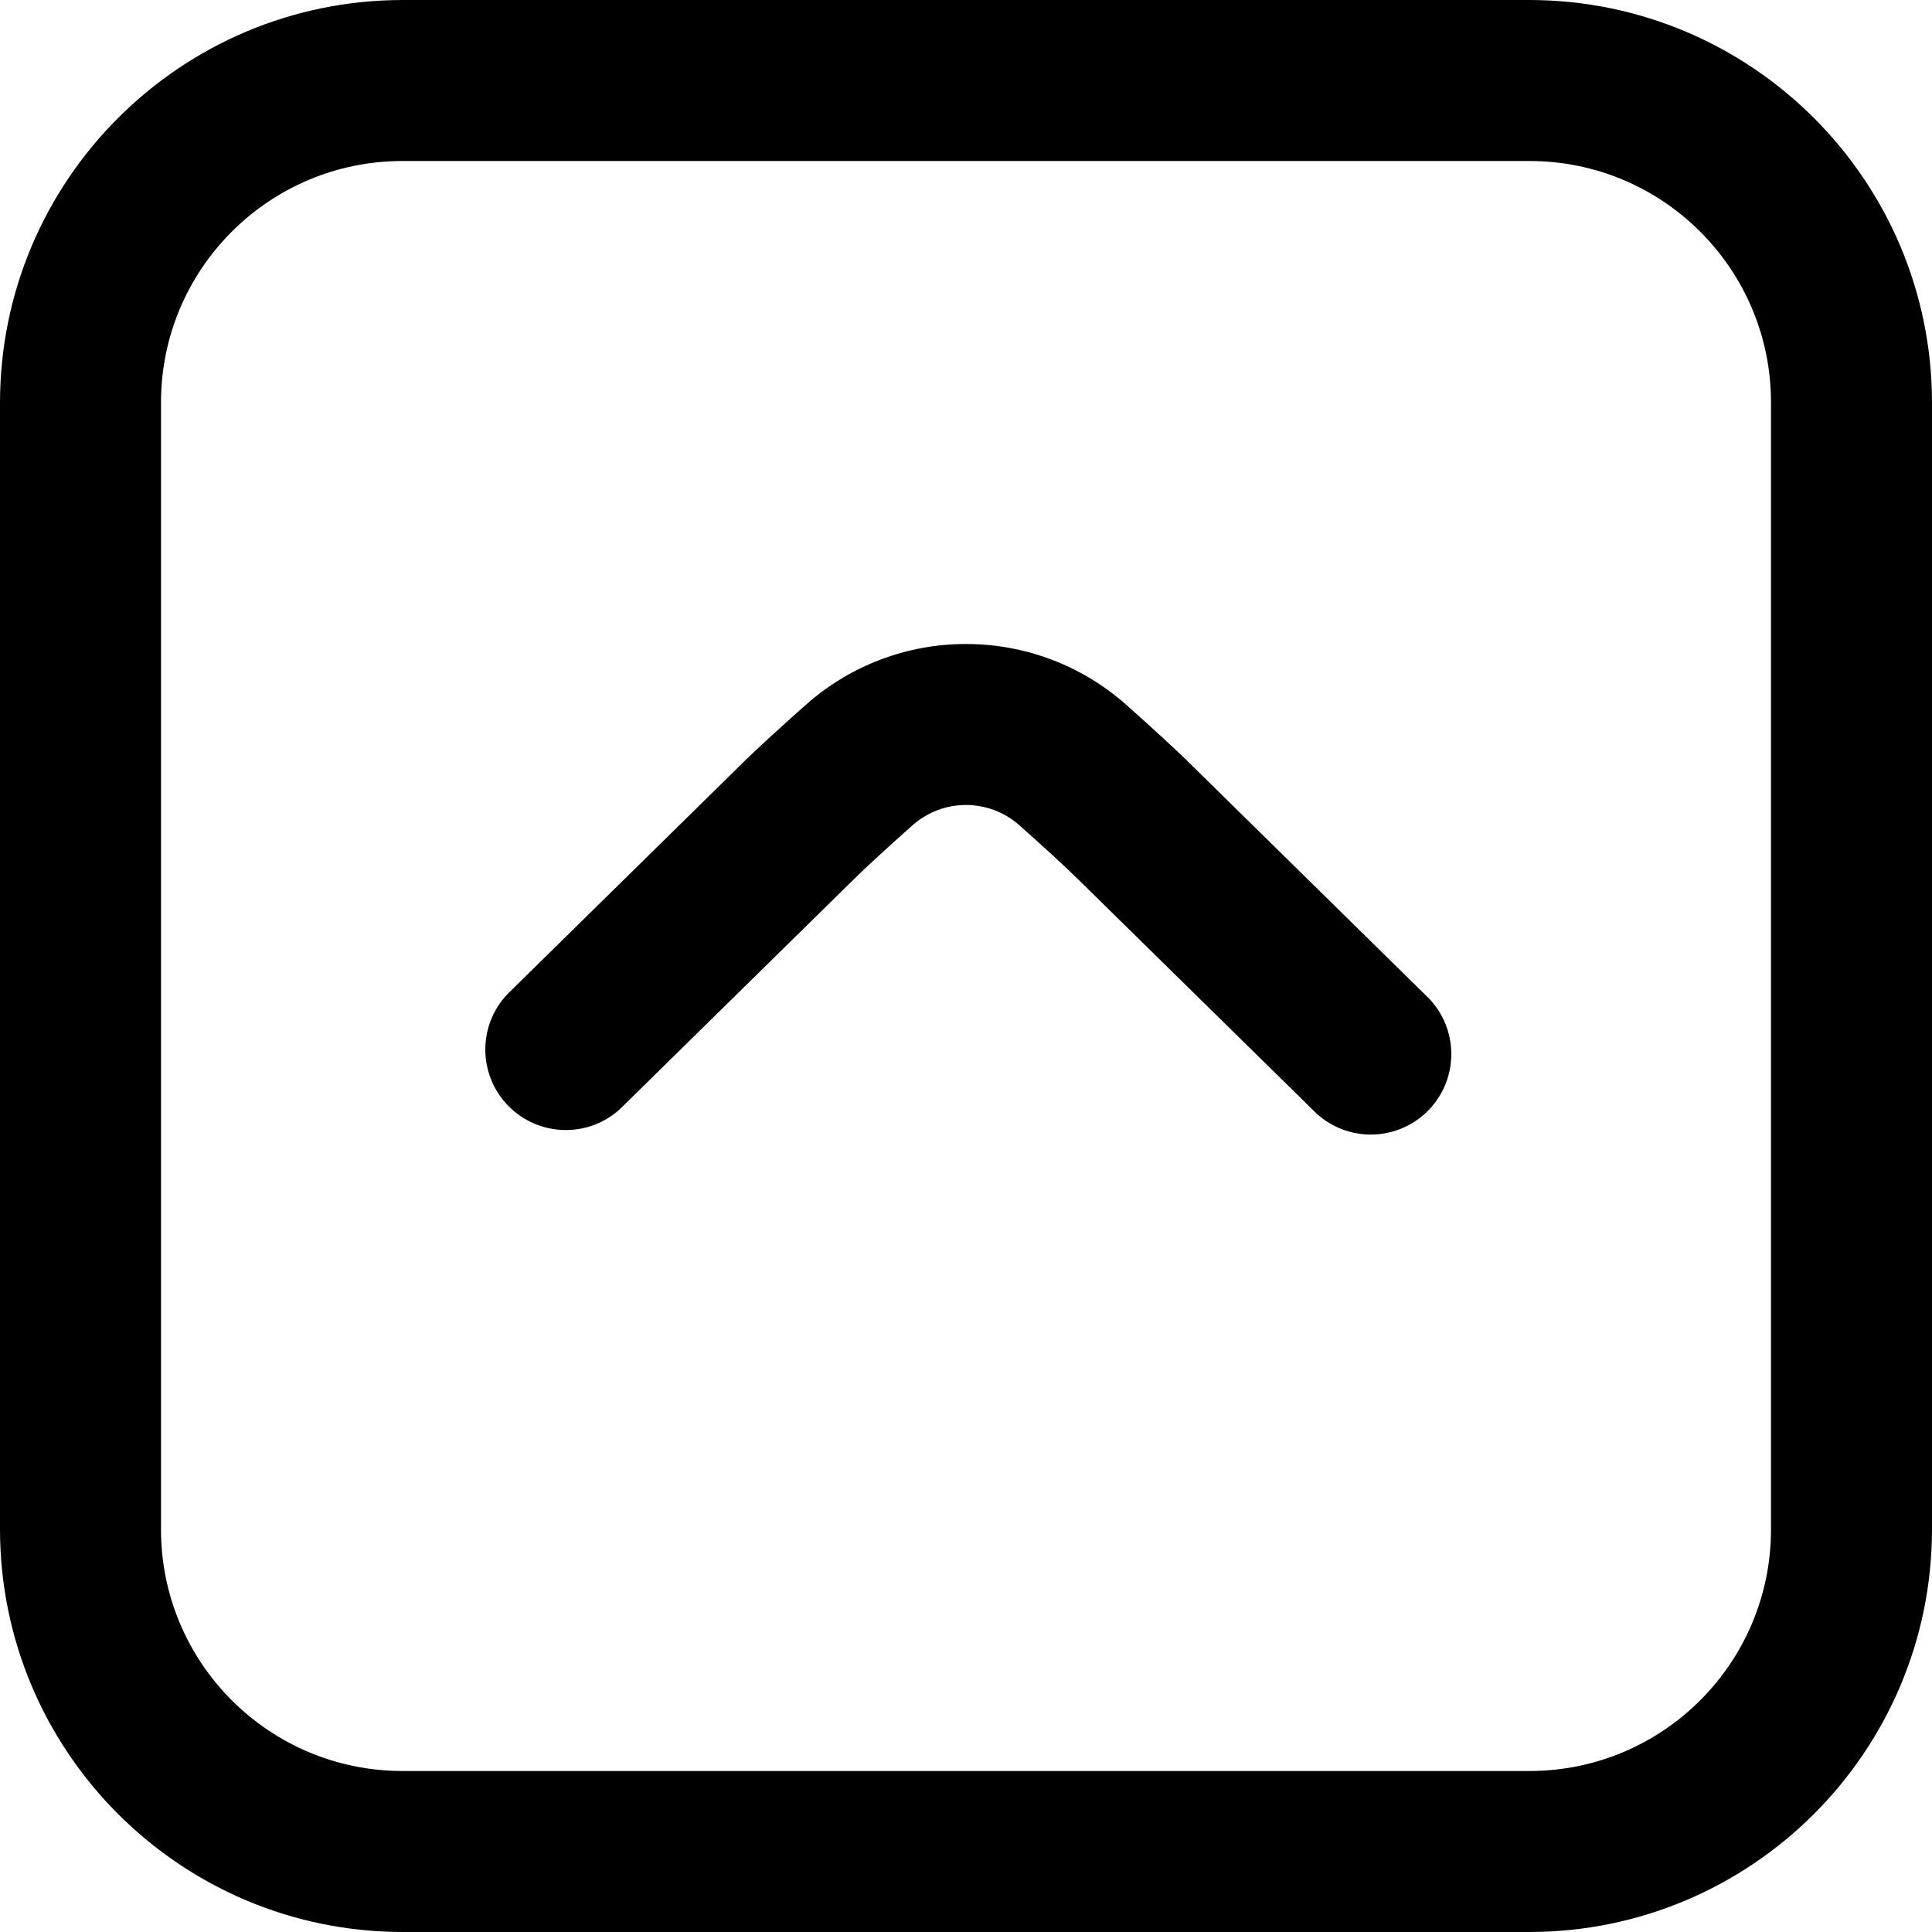
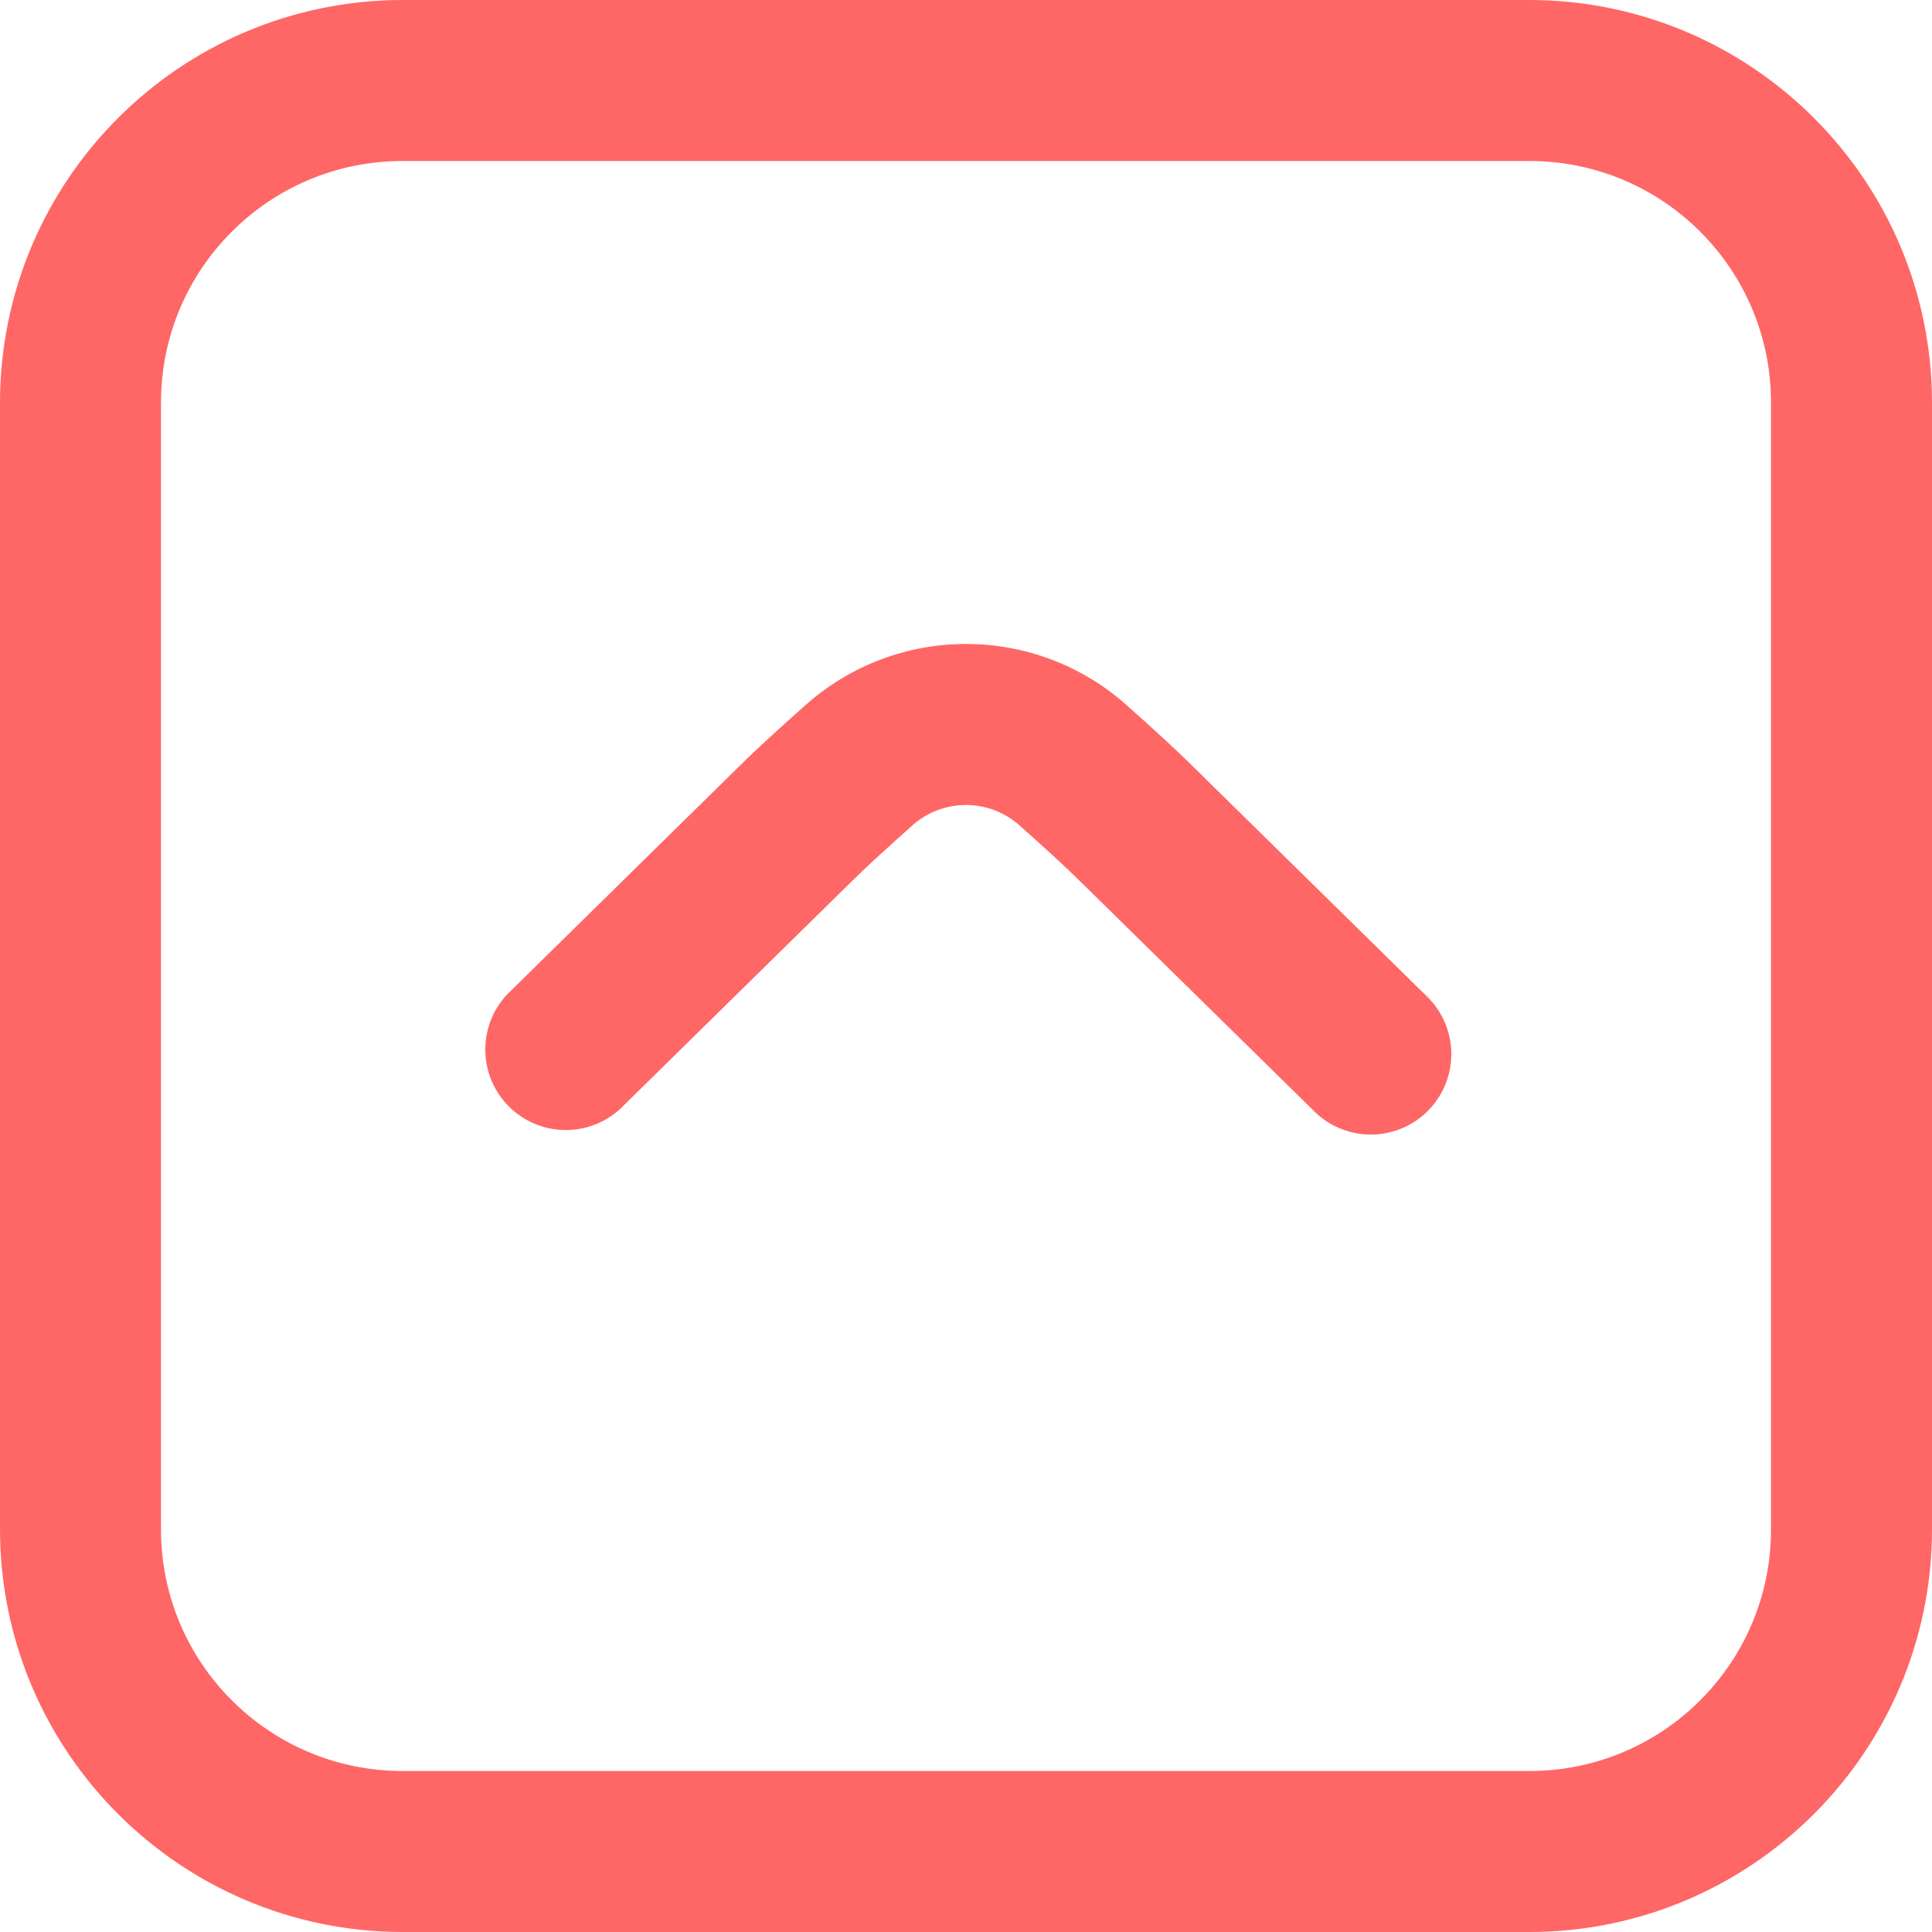
<svg xmlns="http://www.w3.org/2000/svg" id="arrow-circle-down" viewBox="0 0 24 24" width="512" height="512">
-   <path d="M5,0H19a5.006,5.006,0,0,1,5,5V19a5.006,5.006,0,0,1-5,5H5a5.006,5.006,0,0,1-5-5V5A5.006,5.006,0,0,1,5,0ZM19,22a3,3,0,0,0,3-3V5a3,3,0,0,0-3-3H5A3,3,0,0,0,2,5V19a3,3,0,0,0,3,3ZM12,8a2.993,2.993,0,0,1,1.987.752c.327.291.637.574.84.777L17.7,12.353a1,1,0,1,1-1.4,1.426L13.42,10.95c-.188-.187-.468-.441-.759-.7a1,1,0,0,0-1.323,0c-.29.258-.57.512-.752.693L7.7,13.779a1,1,0,0,1-1.4-1.426L9.178,9.524c.2-.2.507-.48.833-.769A2.99,2.99,0,0,1,12,8Z" />
+   <path fill="#ff6666" d="M5,0H19a5.006,5.006,0,0,1,5,5V19a5.006,5.006,0,0,1-5,5H5a5.006,5.006,0,0,1-5-5V5A5.006,5.006,0,0,1,5,0ZM19,22a3,3,0,0,0,3-3V5a3,3,0,0,0-3-3H5A3,3,0,0,0,2,5V19a3,3,0,0,0,3,3ZM12,8a2.993,2.993,0,0,1,1.987.752c.327.291.637.574.84.777L17.7,12.353a1,1,0,1,1-1.4,1.426L13.42,10.95c-.188-.187-.468-.441-.759-.7a1,1,0,0,0-1.323,0c-.29.258-.57.512-.752.693L7.7,13.779a1,1,0,0,1-1.4-1.426L9.178,9.524c.2-.2.507-.48.833-.769A2.99,2.99,0,0,1,12,8Z" />
</svg>
